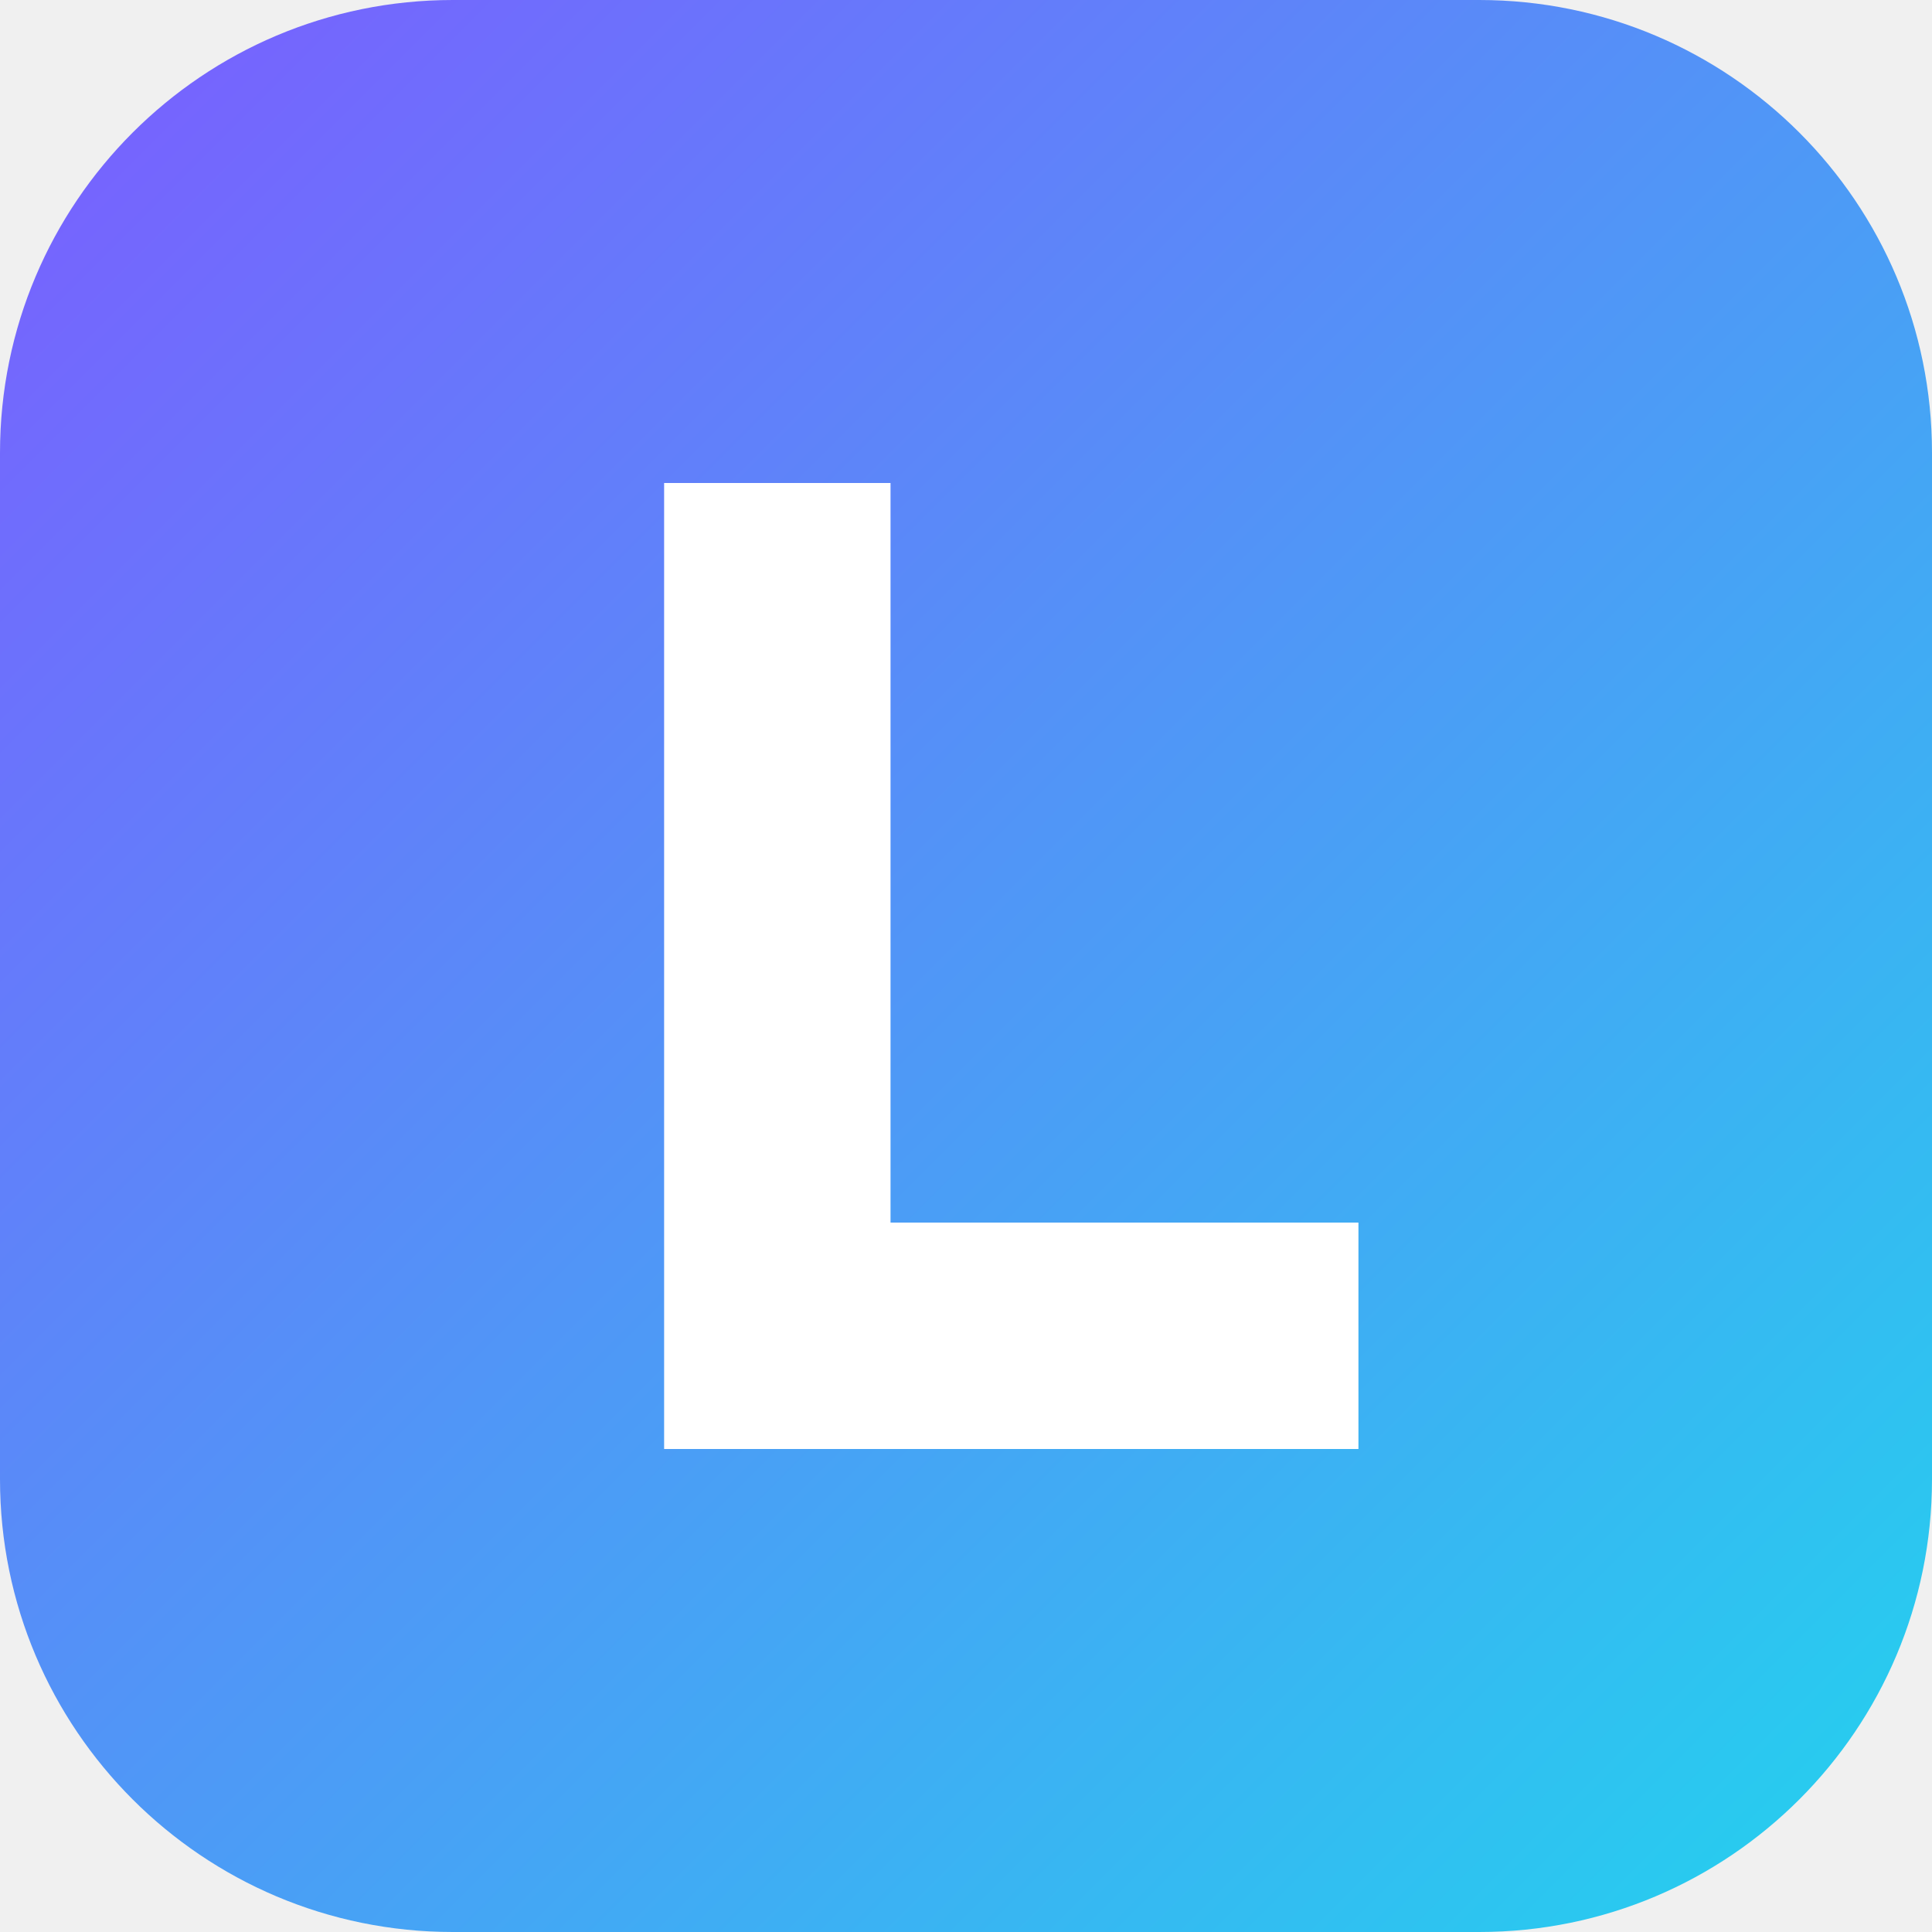
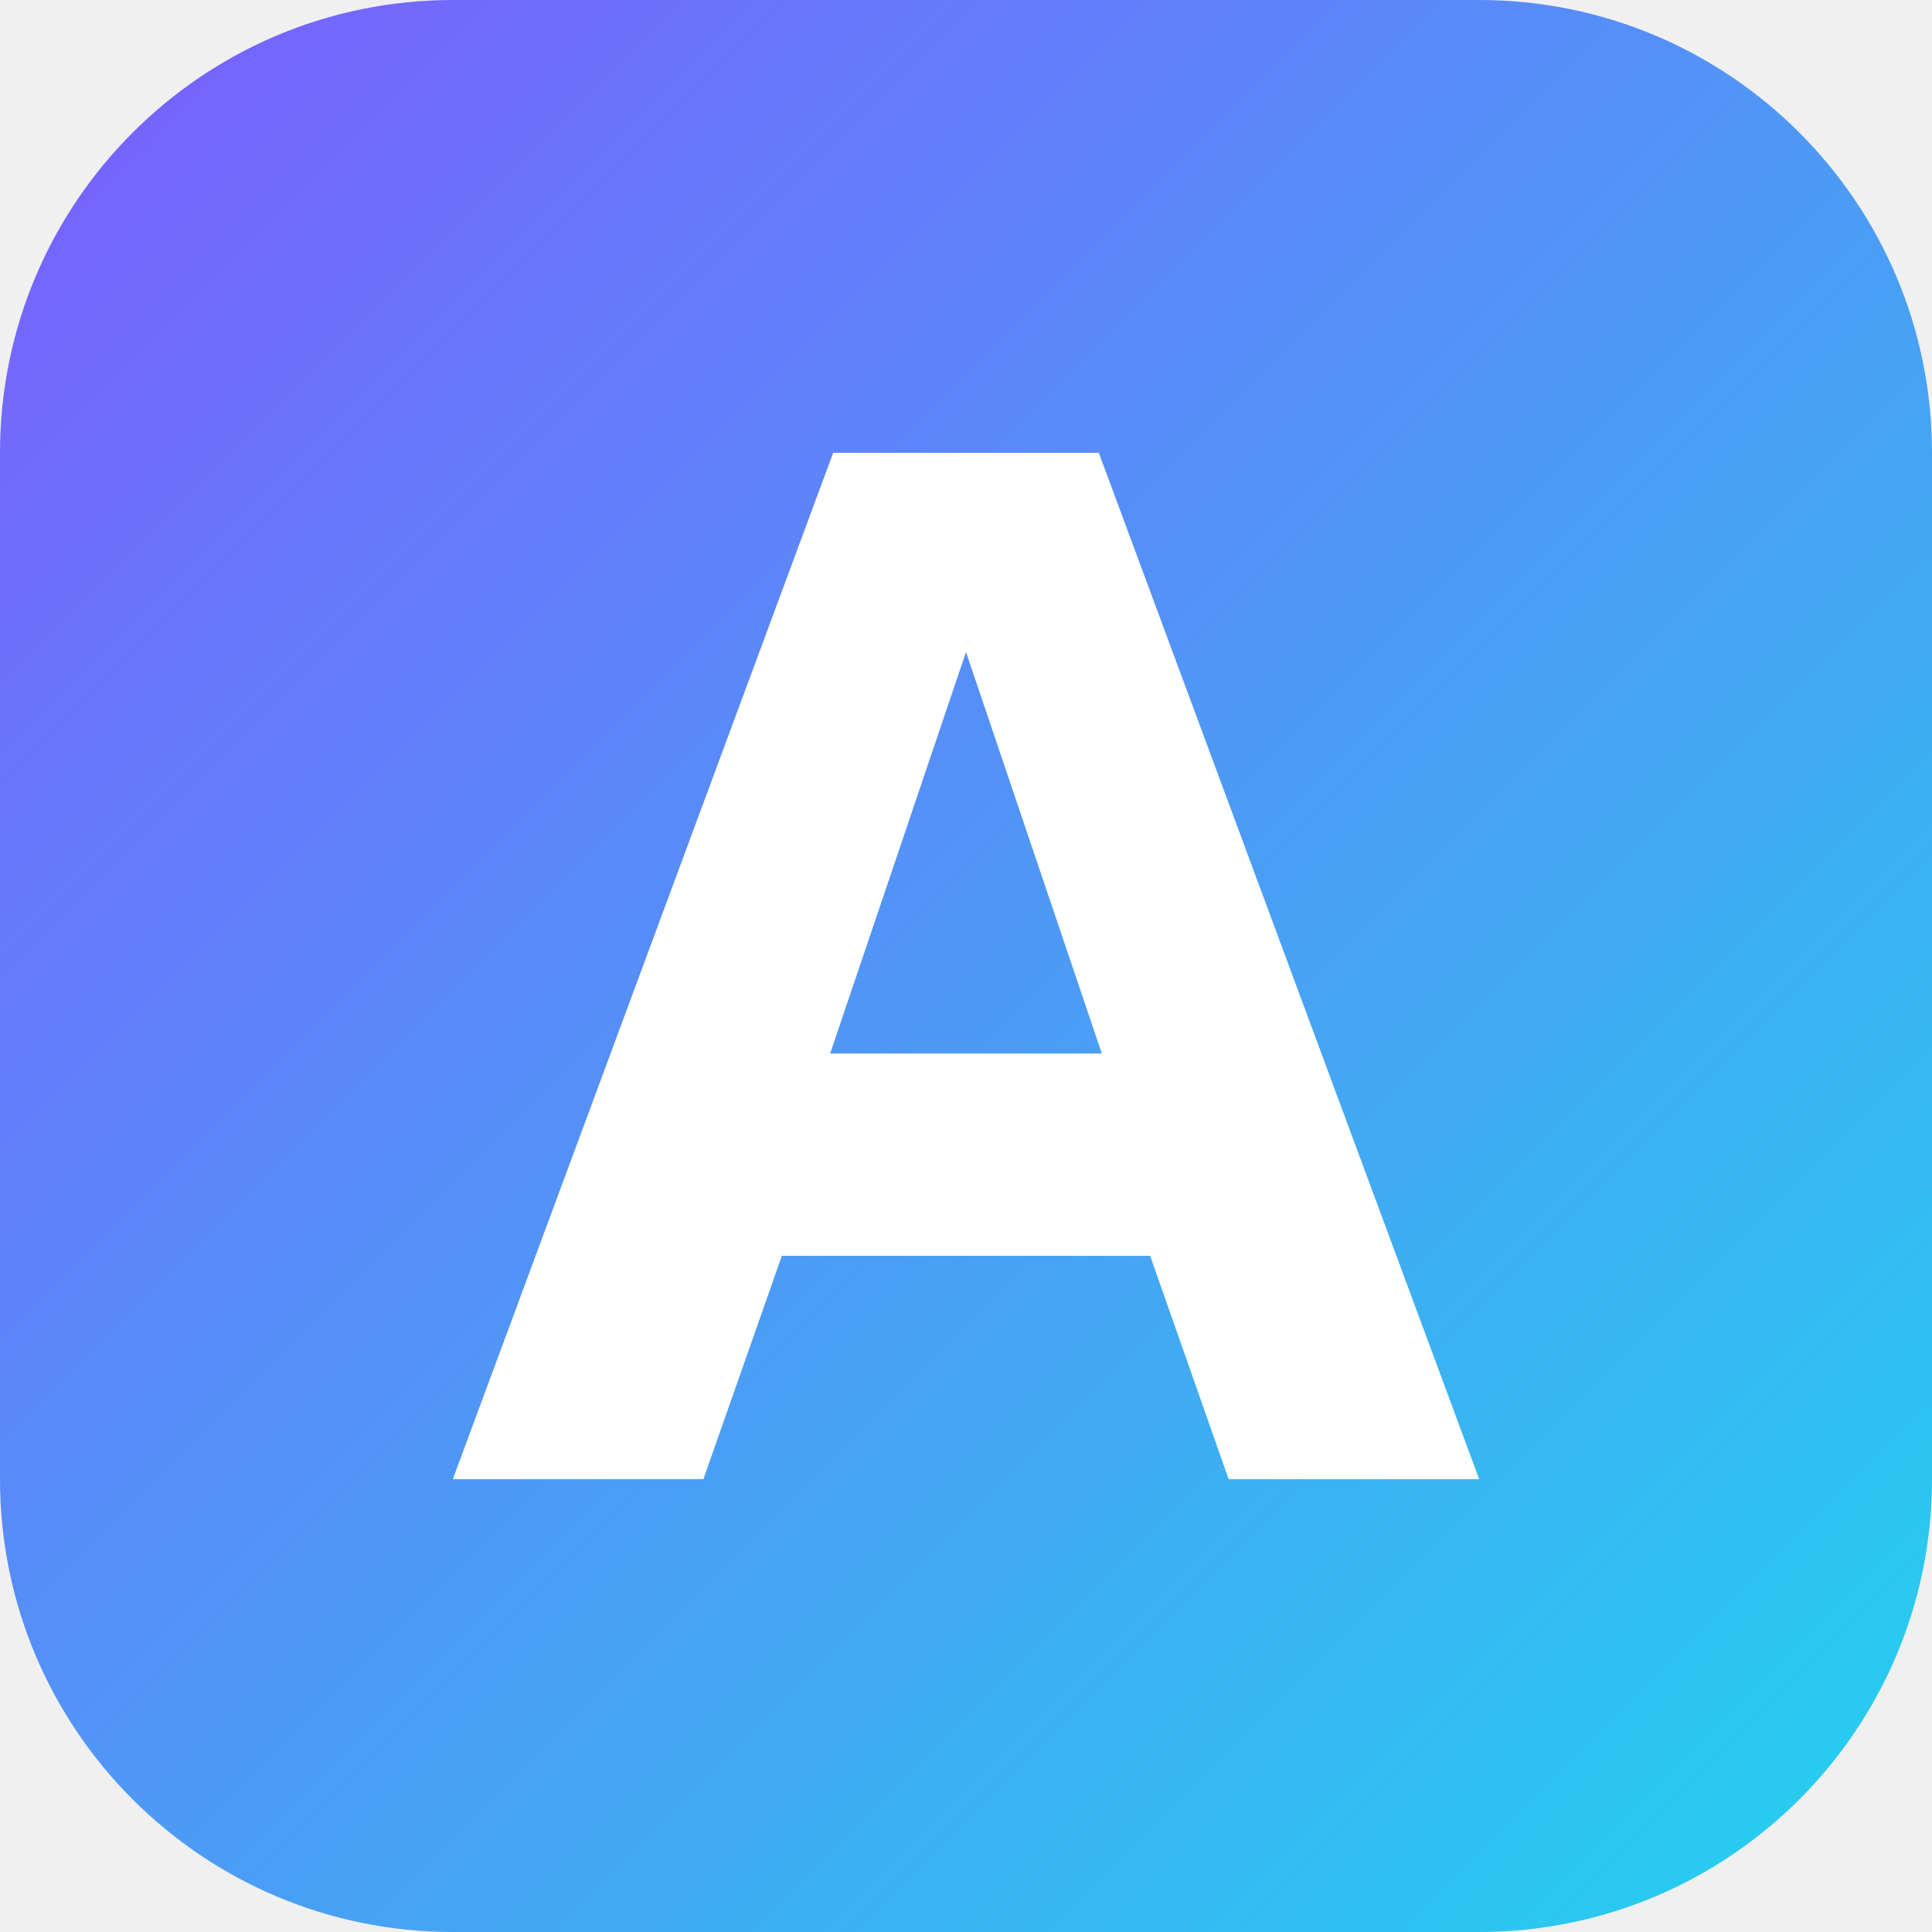
- <svg xmlns="http://www.w3.org/2000/svg" viewBox="0 0 64 64" role="img" aria-label="LUDEX">
+ <svg xmlns="http://www.w3.org/2000/svg" viewBox="0 0 64 64" role="img" aria-label="Arnav Games">
  <defs>
    <linearGradient id="g" x1="0" y1="0" x2="1" y2="1">
      <stop offset="0" stop-color="#7C5CFF" />
      <stop offset="1" stop-color="#22D3EE" />
    </linearGradient>
  </defs>
  <rect width="64" height="64" rx="15" fill="url(#g)" />
-   <path d="M22 16h7.5v24.5H45V48H22z" fill="#fff" />
+   <path d="M27.6 15h8.8L49 49h-8.3l-2.6-7.4H25.9L23.3 49H15zm-.1 19.9h9L32 21.6z" fill="#fff" />
</svg>
